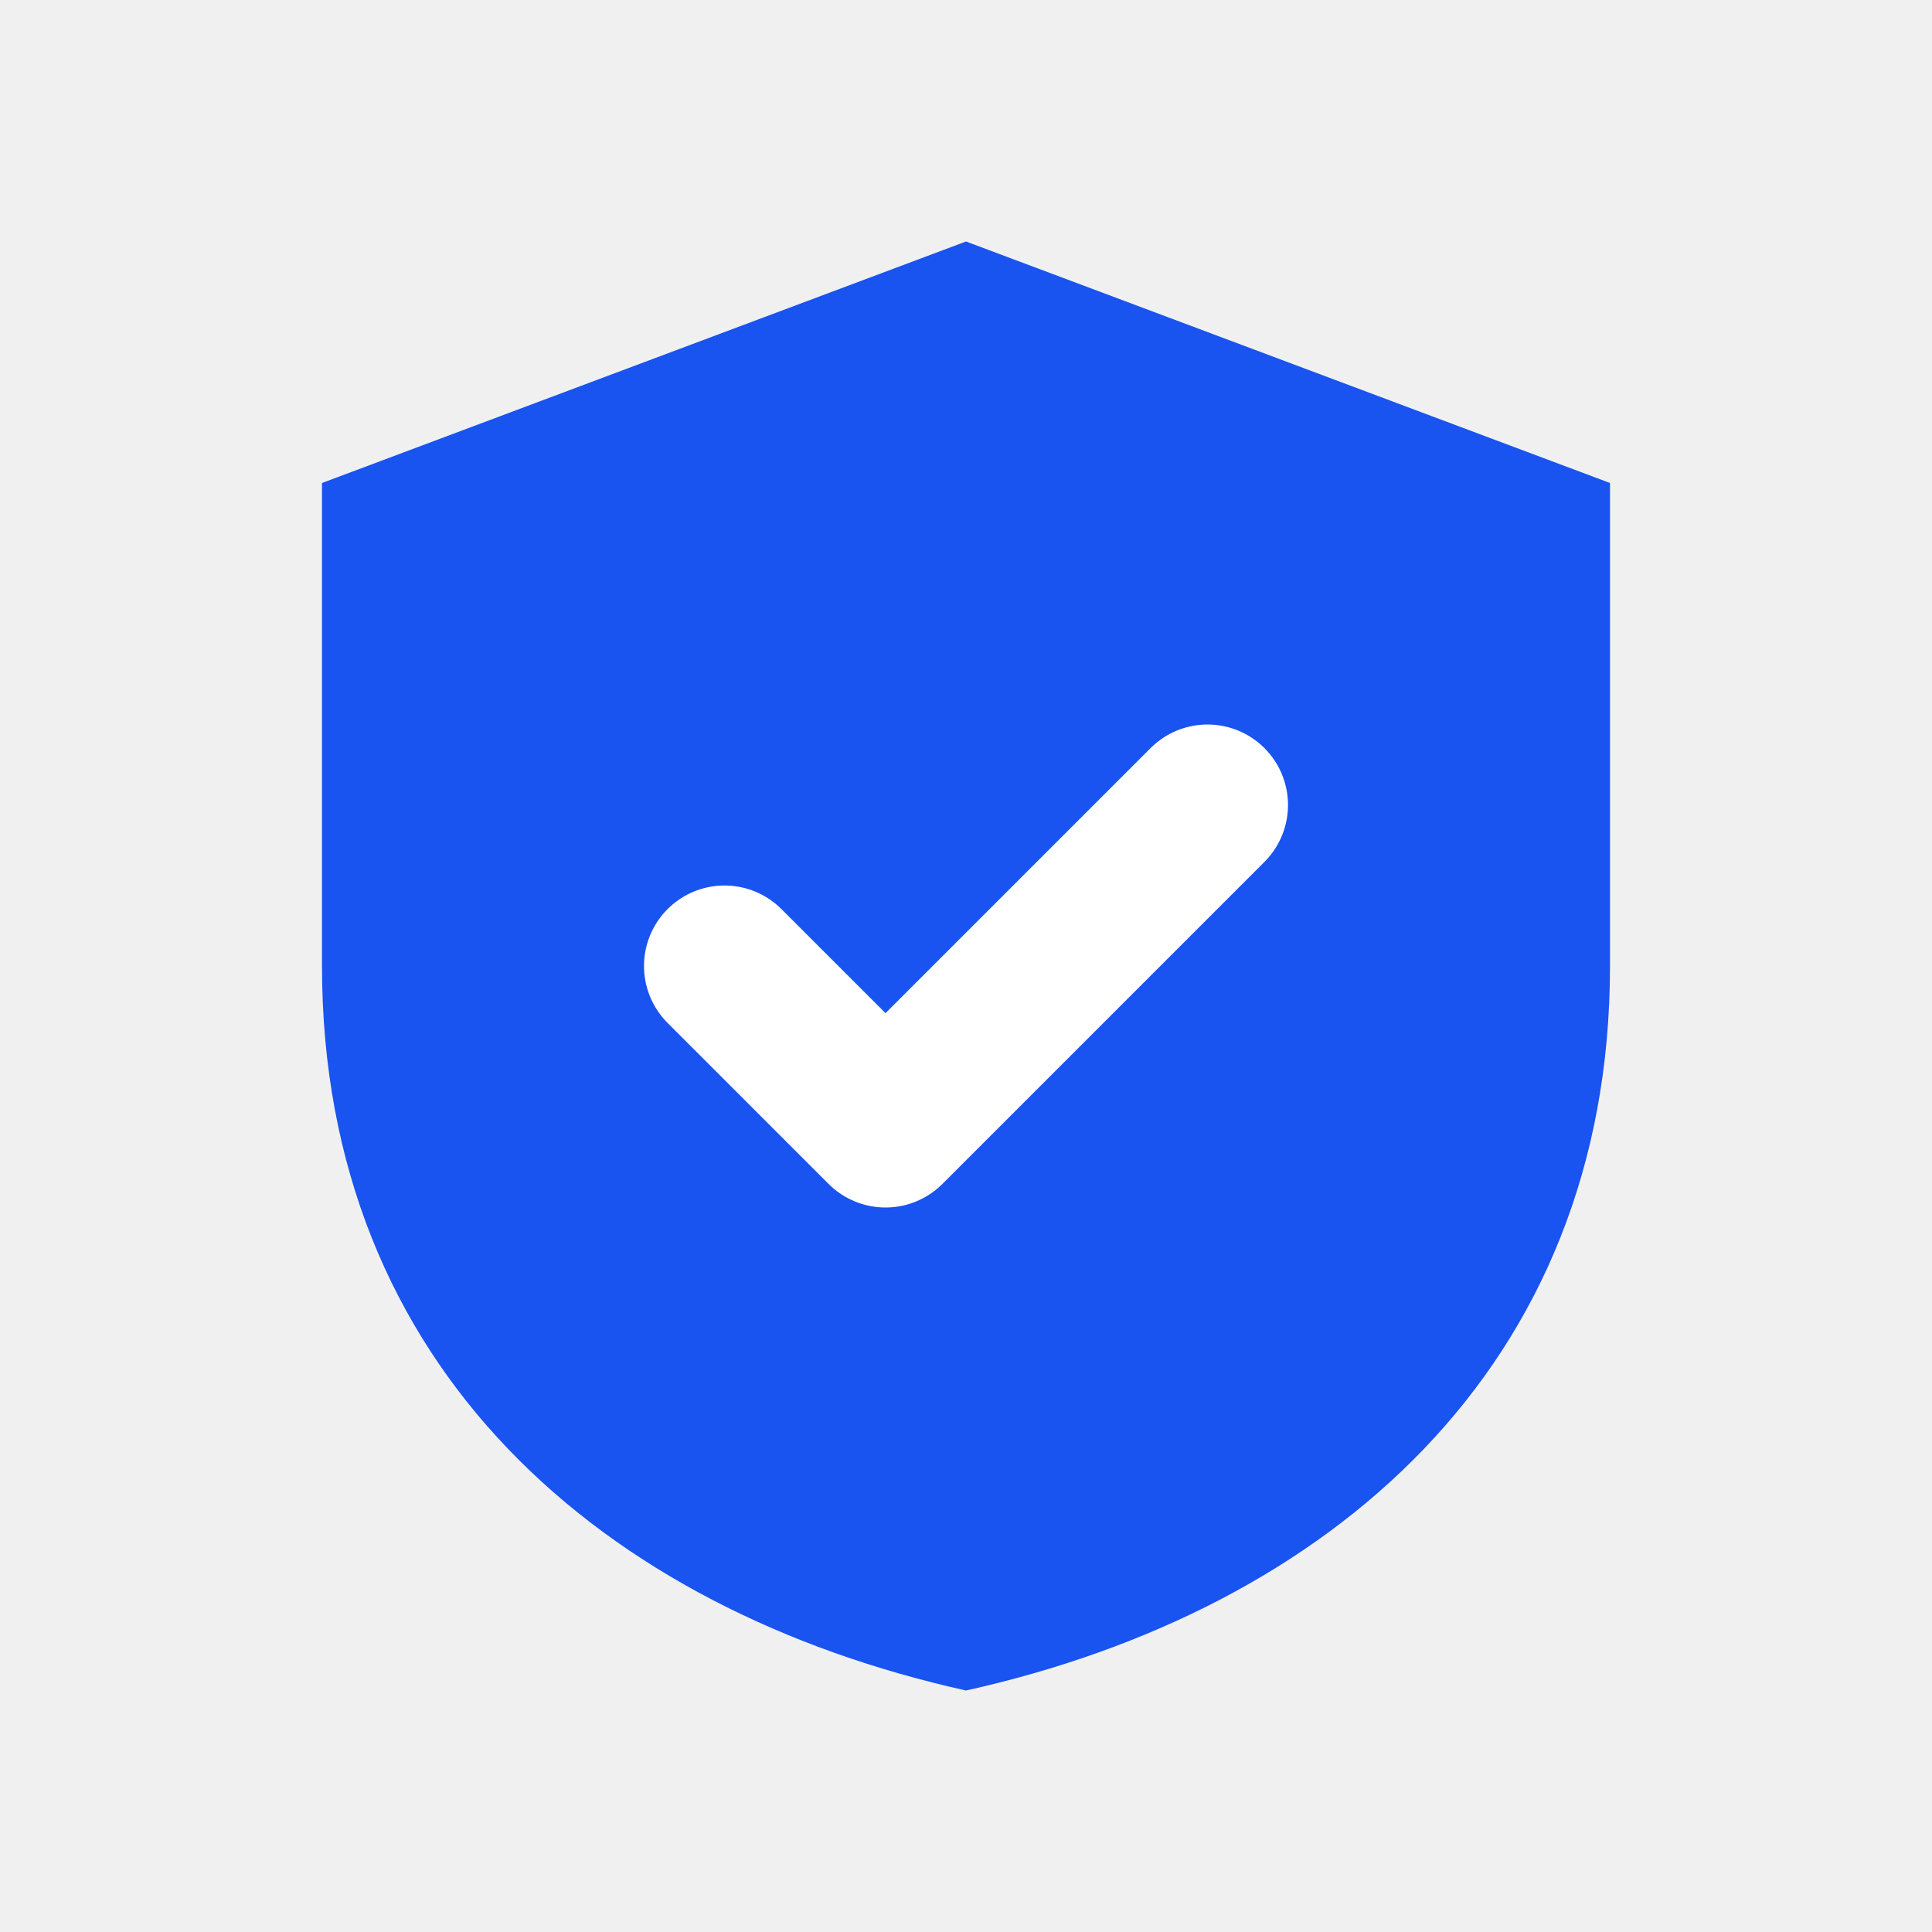
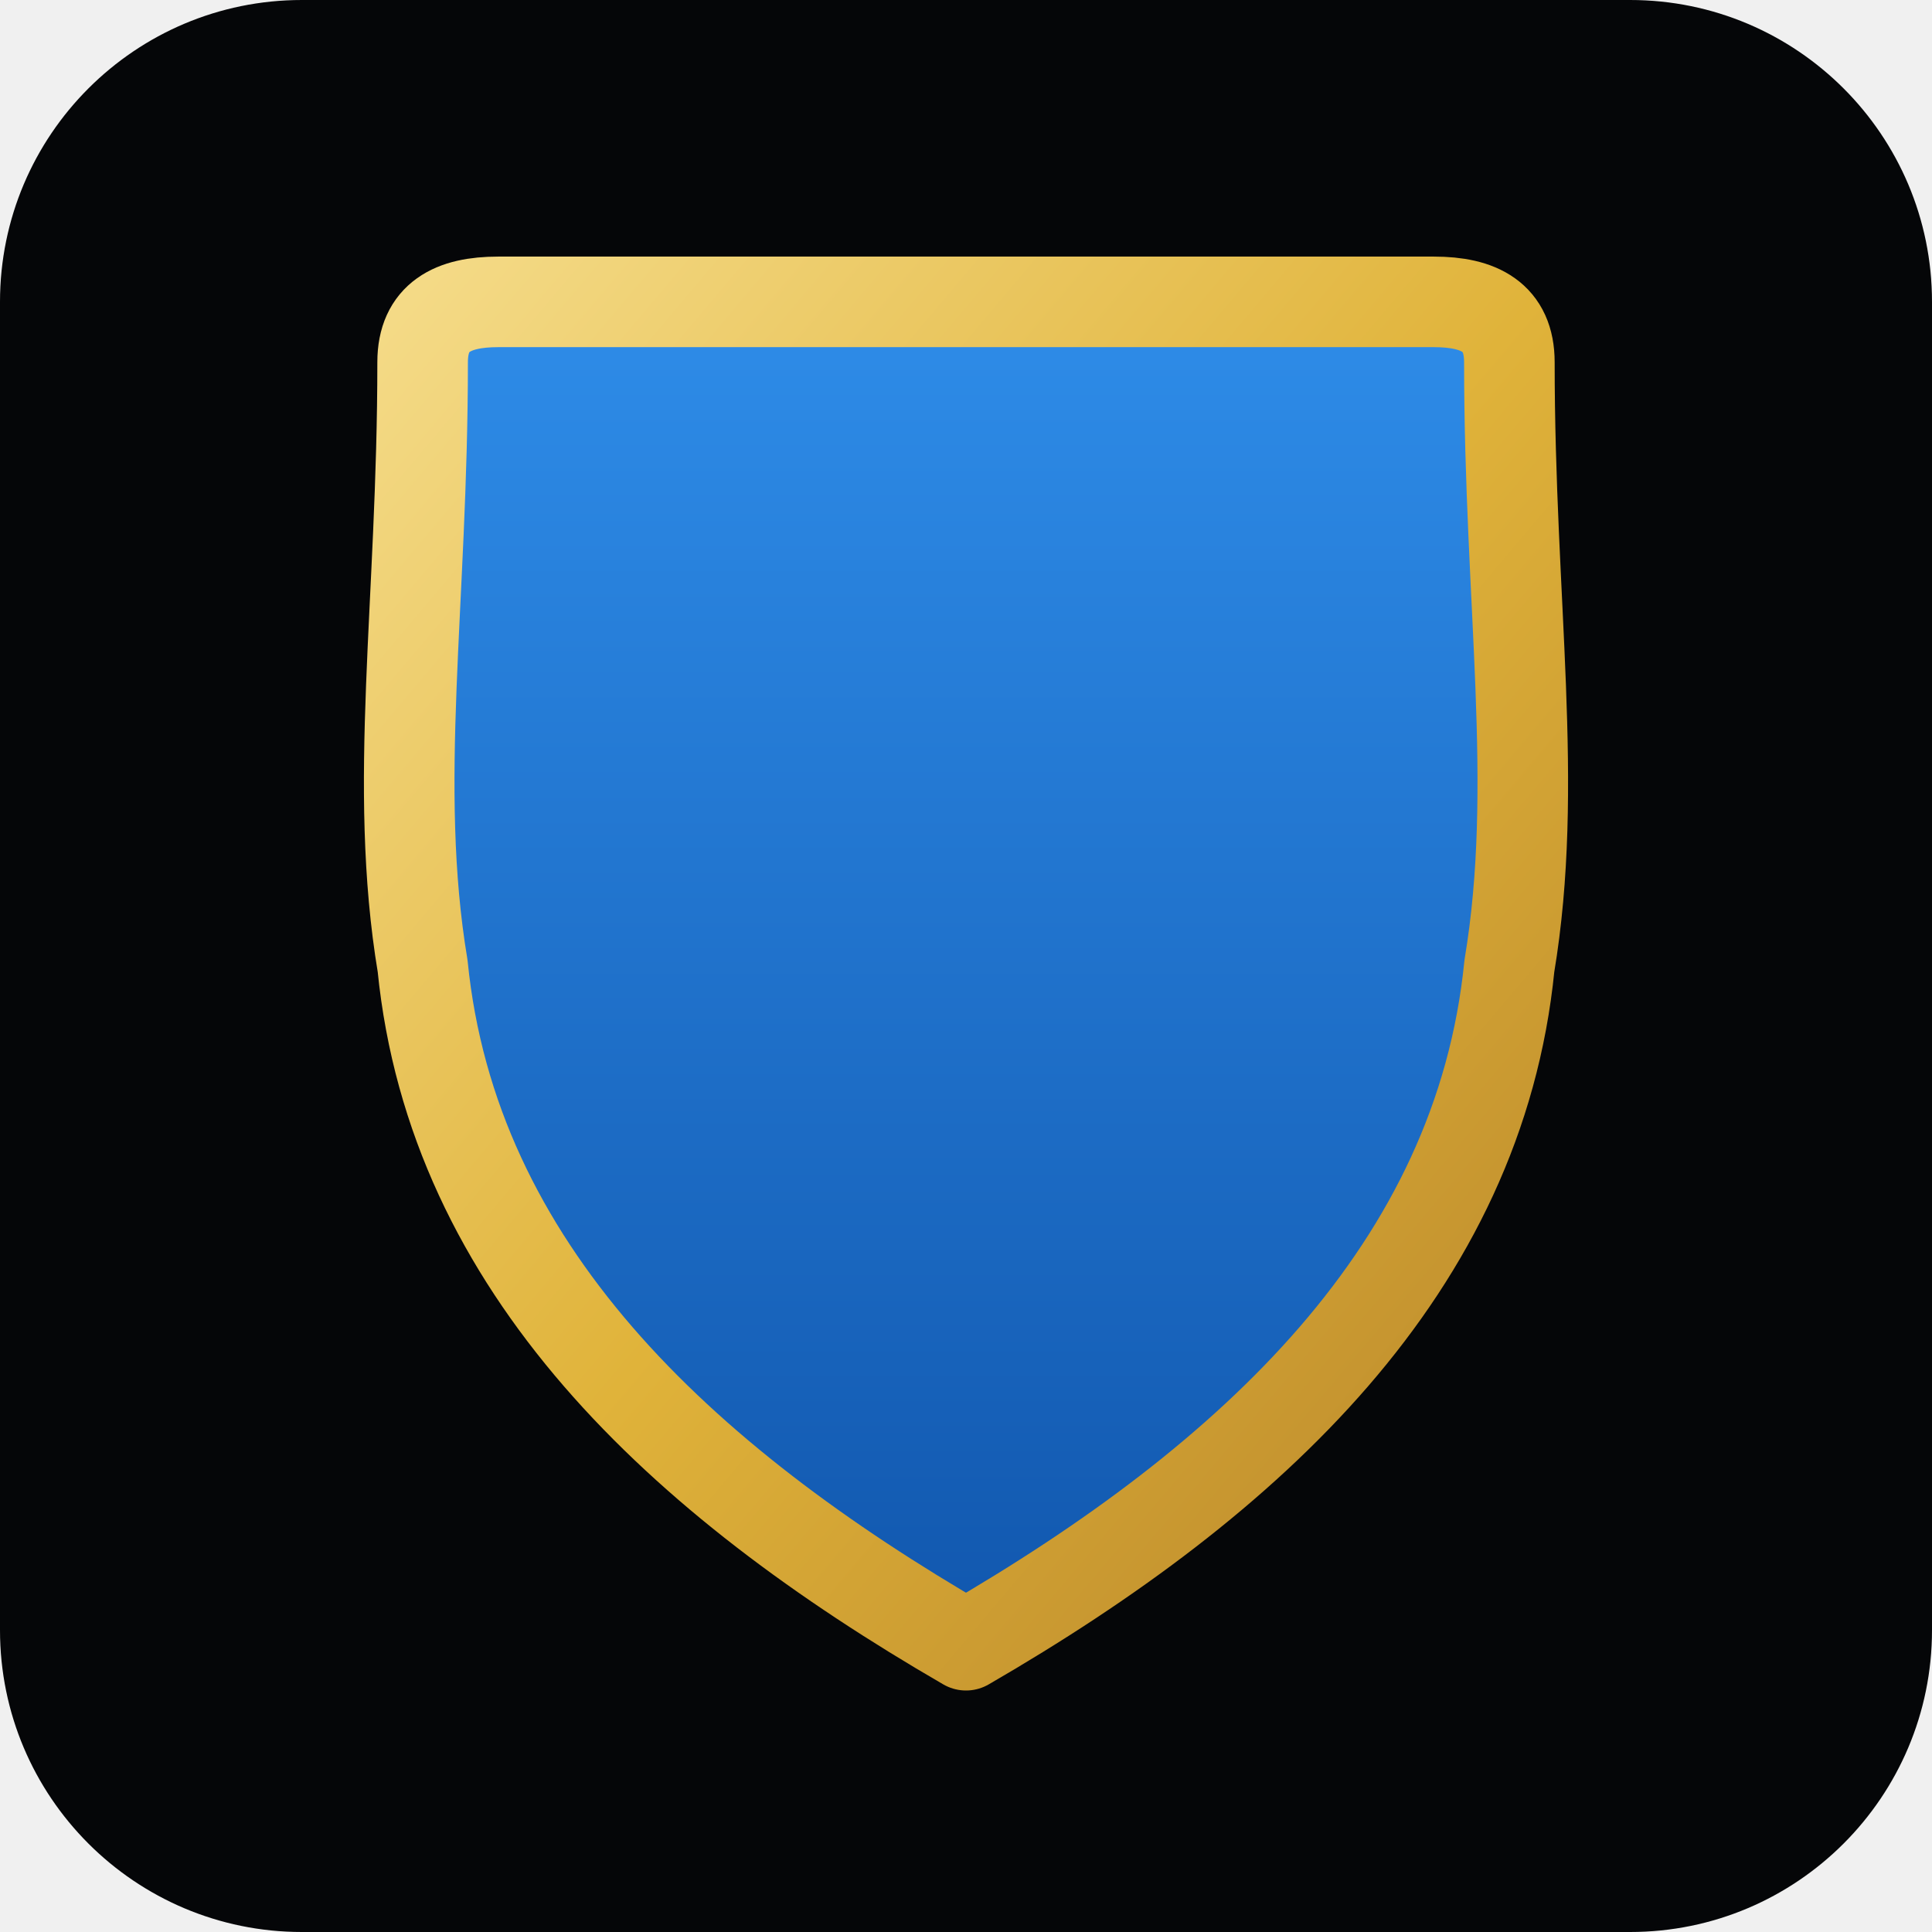
- <svg xmlns="http://www.w3.org/2000/svg" viewBox="0 0 24 24" fill="none">
-   <path d="M12 3l8 3v6c0 5-3.5 8-8 9-4.5-1-8-4-8-9V6l8-3Z" fill="#1953F0" />
-   <path d="M9 12l2 2 4-4" stroke="#fff" stroke-width="2" stroke-linecap="round" stroke-linejoin="round" />
+ <svg xmlns="http://www.w3.org/2000/svg" viewBox="0 0 64 64">
+   <defs>
+     <linearGradient id="b" x1="0" y1="0" x2="0" y2="1">
+       <stop offset="0" stop-color="#2E8CE8" />
+       <stop offset="1" stop-color="#1157AE" />
+     </linearGradient>
+     <linearGradient id="g" x1="0" y1="0" x2="1" y2="1">
+       <stop offset="0" stop-color="#F4DA86" />
+       <stop offset=".5" stop-color="#E0B33A" />
+       <stop offset="1" stop-color="#B9862A" />
+     </linearGradient>
+   </defs>
+   <rect width="64" height="64" rx="10" fill="#050608" />
+   <path d="M14 12C14 10.5 15 10 16.5 10L47.5 10C49 10 50 10.5 50 12C50 20 51 26 50 32C49 42 41.5 49 32 54.5C22.5 49 15 42 14 32C13 26 14 20 14 12Z" fill="url(#b)" stroke="url(#g)" stroke-width="3" stroke-linejoin="round" />
</svg>
